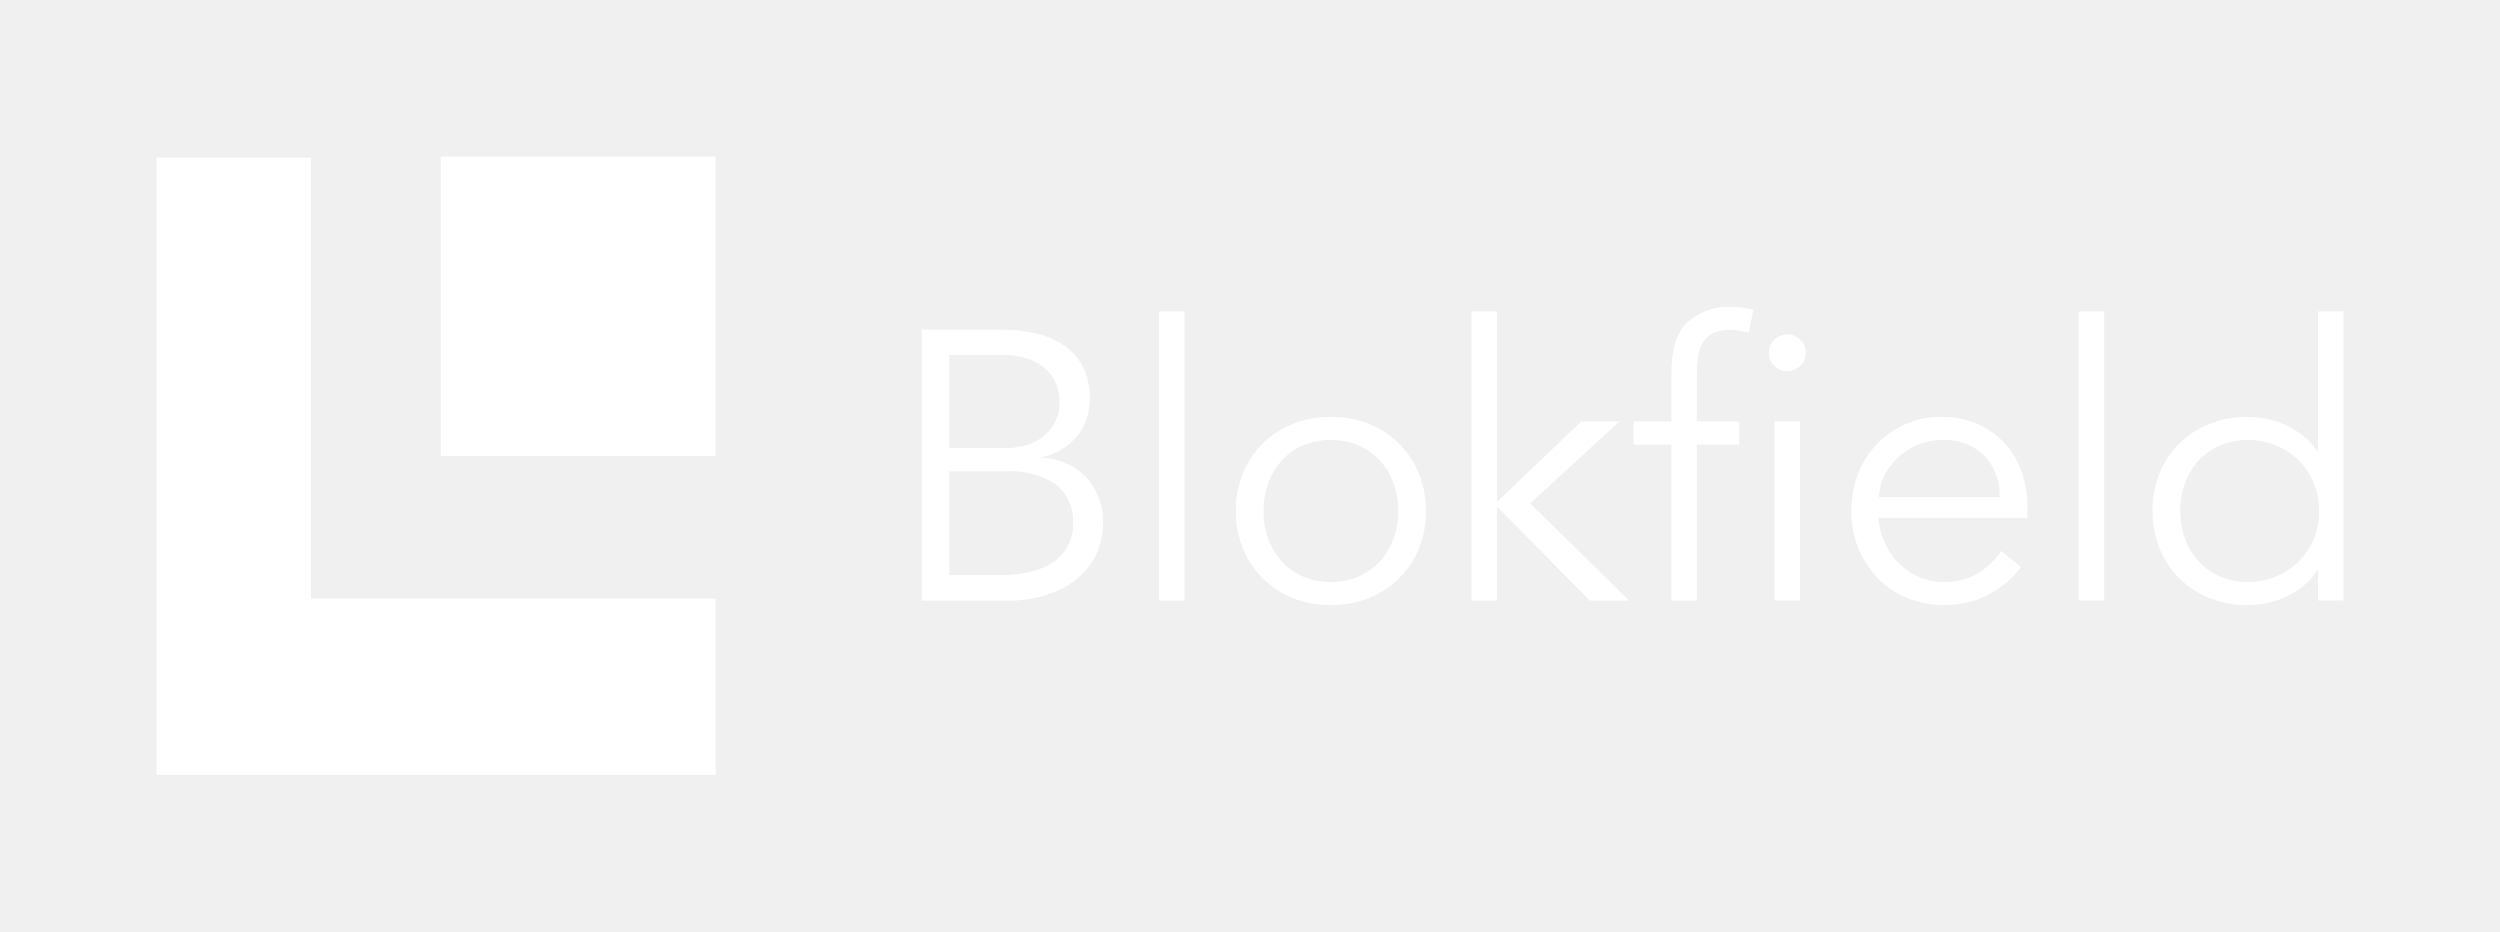
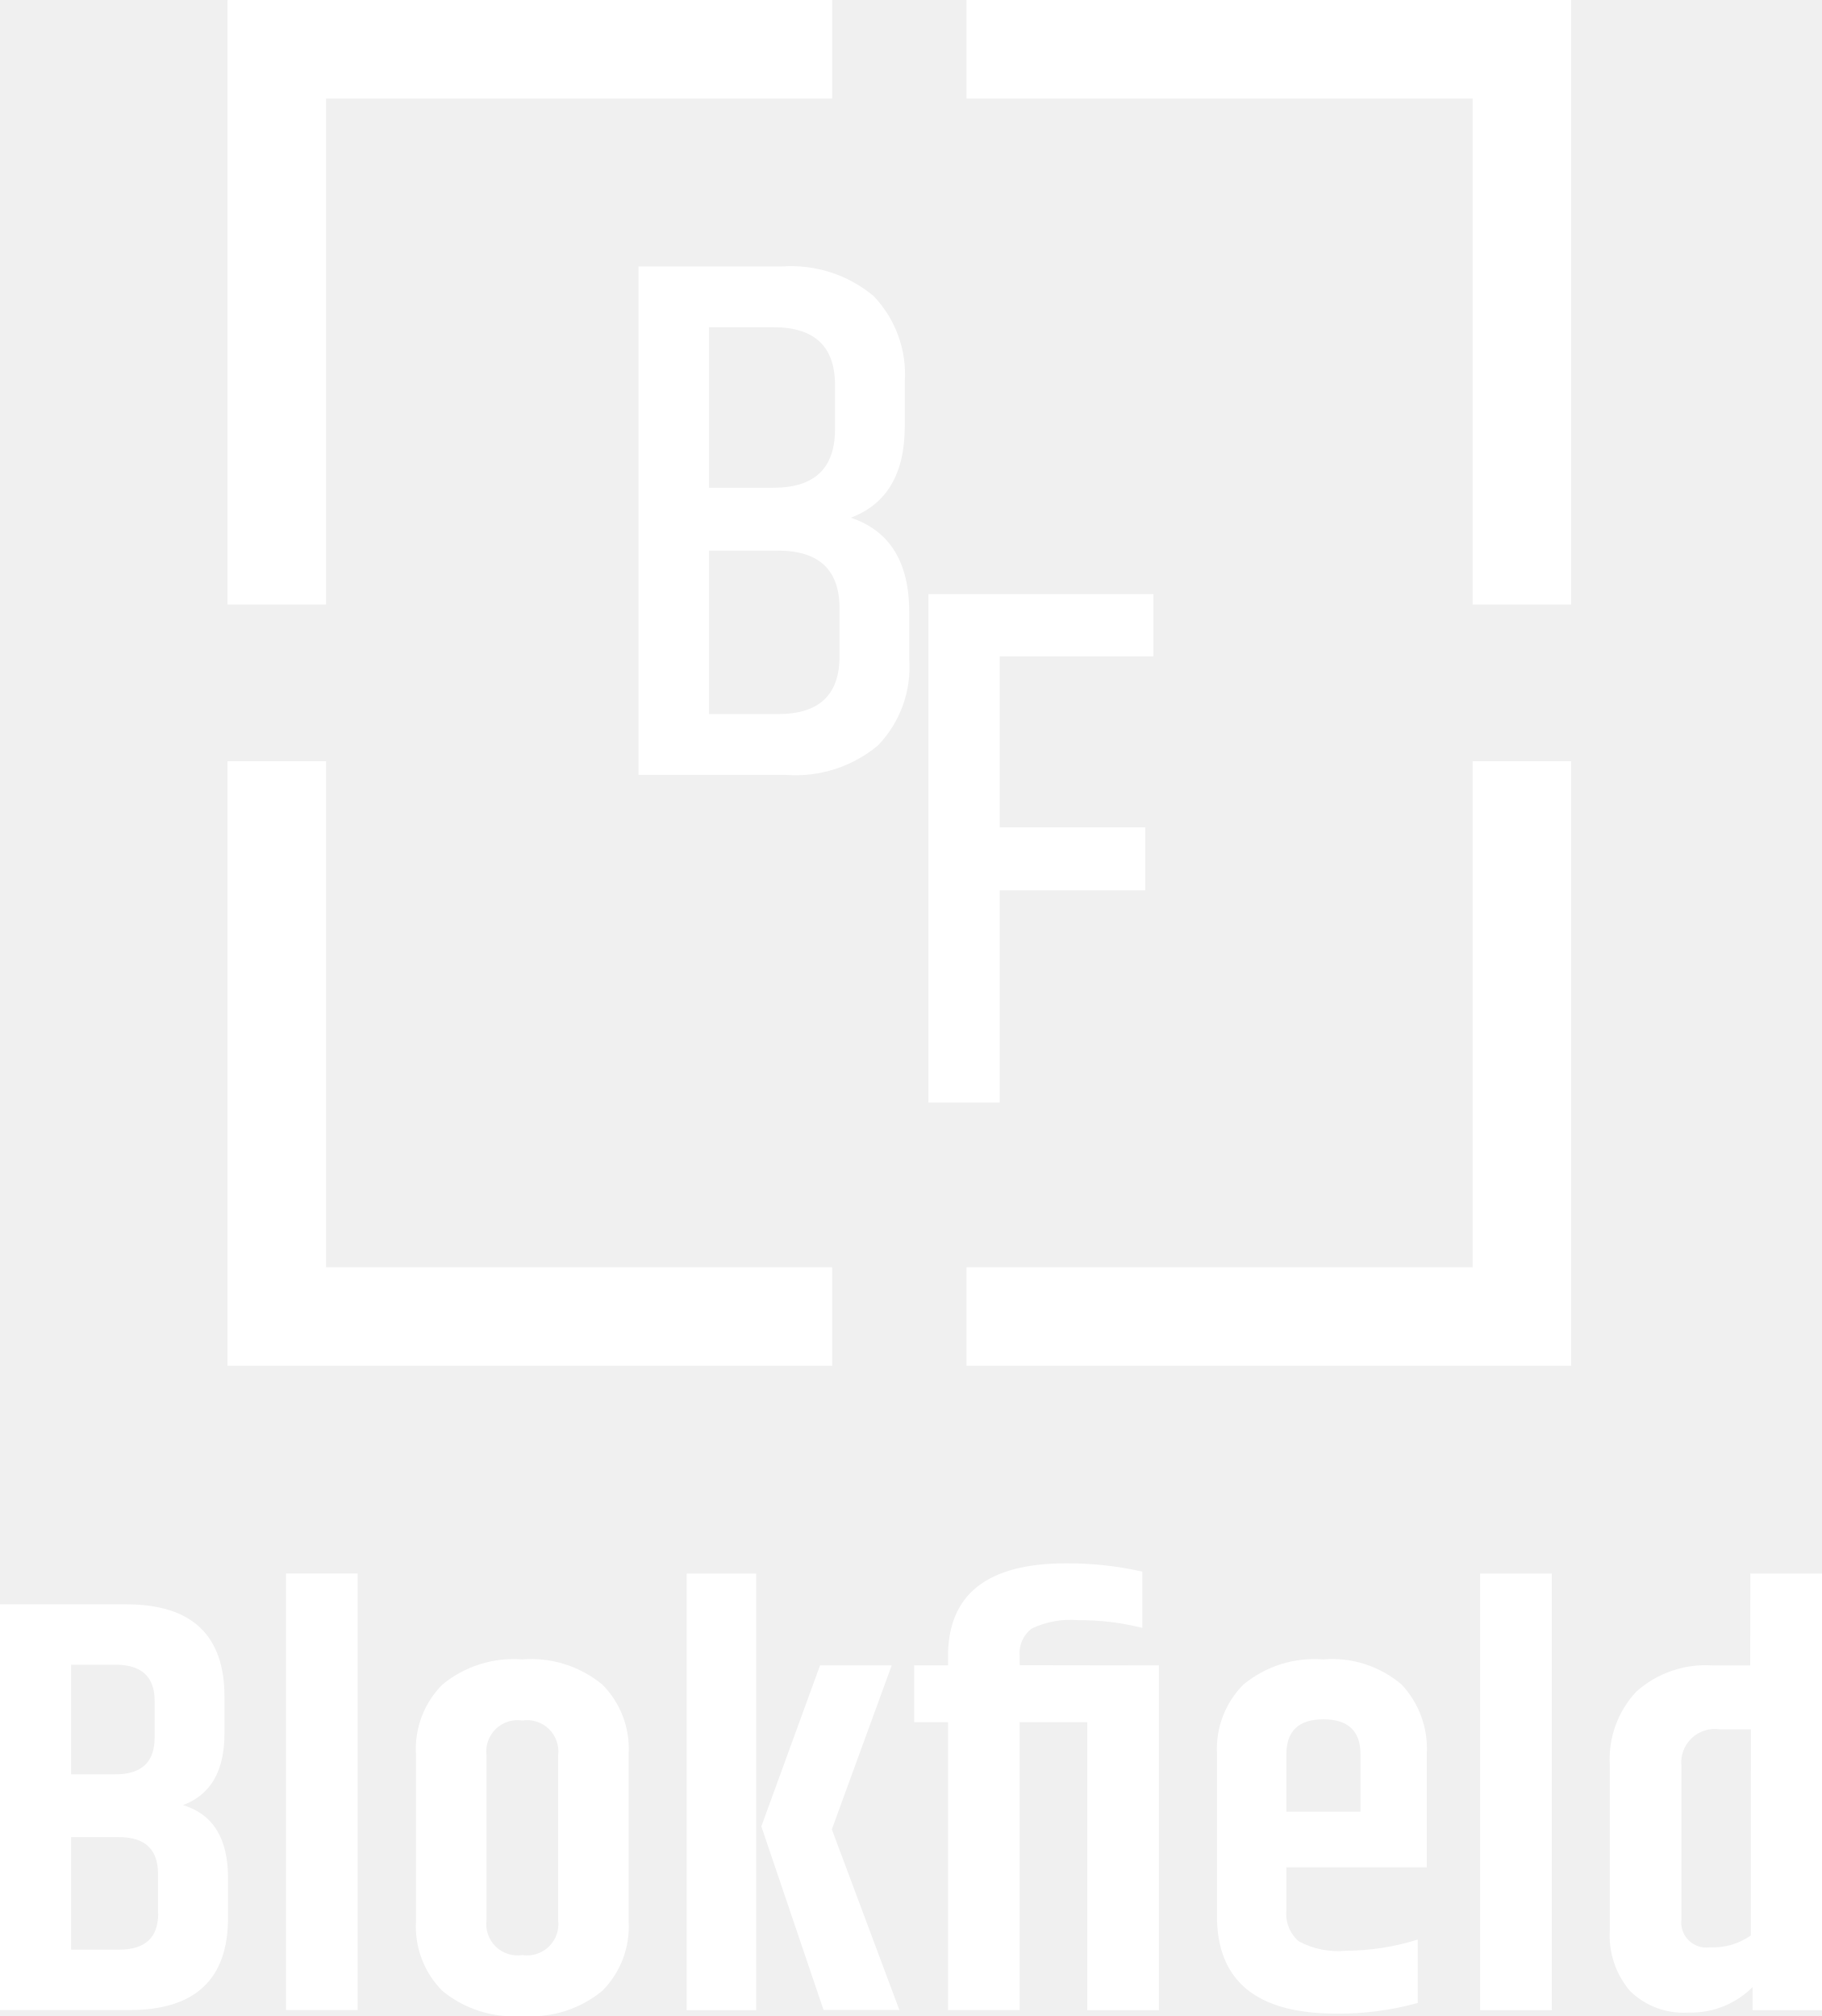
- <svg xmlns="http://www.w3.org/2000/svg" width="239.319" height="89.168" viewBox="0 0 239.319 89.168">
-   <g data-name="Group 243">
-     <path data-name="Path 1" d="M279.919 394.12h38.721v16.851h-53.49V351.9h14.769z" transform="translate(-250.15 -336.803)" style="fill:#fff" />
-     <path data-name="Path 2" d="M307.307 380.4v-28.646h26.285V380.4z" transform="translate(-265.102 -336.754)" style="fill:#fff" />
-     <path data-name="Path 1" d="M279.919 394.12h38.721v16.851h-53.49V351.9h14.769z" transform="translate(-250.15 -336.803)" style="opacity:.621;fill:#fff" />
-     <path data-name="Path 2" d="M307.307 380.4v-28.646h26.285V380.4z" transform="translate(-265.102 -336.754)" style="opacity:.621;fill:#fff" />
-     <g data-name="Group 239">
-       <path data-name="Path 68" d="M7.914-16.56h5.048a11.638 11.638 0 0 0 2.67-.293 6.646 6.646 0 0 0 2.158-.9 4.52 4.52 0 0 0 1.445-1.518 4.3 4.3 0 0 0 .53-2.195 4.462 4.462 0 0 0-1.646-3.8 7.925 7.925 0 0 0-4.829-1.244H7.914zm0-12.145h5.3a7.6 7.6 0 0 0 1.884-.238 4.848 4.848 0 0 0 1.683-.786 4.29 4.29 0 0 0 1.225-1.408 4.291 4.291 0 0 0 .476-2.1 5.562 5.562 0 0 0-.165-1.134 3.752 3.752 0 0 0-.732-1.463 4.574 4.574 0 0 0-1.66-1.266 6.891 6.891 0 0 0-2.963-.53H7.914zM5.28-40.045H13a14.462 14.462 0 0 1 3.109.329 7.908 7.908 0 0 1 2.67 1.1 5.685 5.685 0 0 1 1.866 2.012 6.224 6.224 0 0 1 .7 3.073 5.725 5.725 0 0 1-1.189 3.64 5.8 5.8 0 0 1-3.384 2.03v.073a6.245 6.245 0 0 1 4.3 1.92 6.49 6.49 0 0 1 1.555 4.554 8.047 8.047 0 0 1-.311 1.829 6.208 6.208 0 0 1-1.3 2.4 8.145 8.145 0 0 1-2.853 2.067 11.813 11.813 0 0 1-4.975.878H5.28zm25.131 25.9H28V-41.8h2.414zM50.9-22.706a7.678 7.678 0 0 0-.457-2.67 6.42 6.42 0 0 0-1.3-2.158 6.1 6.1 0 0 0-2.03-1.445 6.532 6.532 0 0 0-2.689-.53 6.532 6.532 0 0 0-2.689.53 5.9 5.9 0 0 0-2.012 1.445 6.583 6.583 0 0 0-1.28 2.158 7.678 7.678 0 0 0-.457 2.67 7.678 7.678 0 0 0 .457 2.67 6.583 6.583 0 0 0 1.28 2.158 5.9 5.9 0 0 0 2.012 1.445 6.532 6.532 0 0 0 2.689.53 6.532 6.532 0 0 0 2.689-.53 6.1 6.1 0 0 0 2.03-1.445 6.42 6.42 0 0 0 1.3-2.158 7.678 7.678 0 0 0 .457-2.67zm2.634 0a9.337 9.337 0 0 1-.677 3.585 8.624 8.624 0 0 1-1.884 2.853 8.579 8.579 0 0 1-2.873 1.884 9.674 9.674 0 0 1-3.676.677 9.574 9.574 0 0 1-3.64-.677 8.579 8.579 0 0 1-2.872-1.884 8.624 8.624 0 0 1-1.884-2.853 9.337 9.337 0 0 1-.677-3.585 9.337 9.337 0 0 1 .677-3.585 8.624 8.624 0 0 1 1.884-2.853 8.579 8.579 0 0 1 2.872-1.884 9.574 9.574 0 0 1 3.64-.677 9.674 9.674 0 0 1 3.676.677 8.579 8.579 0 0 1 2.872 1.884 8.624 8.624 0 0 1 1.884 2.853 9.337 9.337 0 0 1 .674 3.585zm6.8-.841 8.084-7.718h3.621l-8.523 7.828 9.438 9.291h-3.731l-8.889-9v9h-2.415V-41.8h2.414zm23.192-5.524h-4.06v14.925h-2.415v-14.925h-3.622v-2.195h3.621v-4.682q0-3.4 1.573-4.847a5.923 5.923 0 0 1 4.17-1.445 7.624 7.624 0 0 1 1.043.073q.53.073 1.043.183l-.439 2.195q-.439-.11-.915-.183a6.246 6.246 0 0 0-.951-.073 3.432 3.432 0 0 0-1.61.329 2.264 2.264 0 0 0-.951.933 4.065 4.065 0 0 0-.439 1.408 12.741 12.741 0 0 0-.11 1.719v4.39h4.06zm6.365-8.779a1.622 1.622 0 0 1-.549 1.262 1.766 1.766 0 0 1-1.207.494 1.766 1.766 0 0 1-1.207-.494 1.622 1.622 0 0 1-.549-1.262 1.622 1.622 0 0 1 .549-1.262 1.766 1.766 0 0 1 1.207-.494 1.766 1.766 0 0 1 1.207.494 1.622 1.622 0 0 1 .549 1.262zm-.549 23.7h-2.414v-17.12h2.414zm19.132-9.877a5.479 5.479 0 0 0-1.463-3.969 5.424 5.424 0 0 0-4.1-1.518 5.842 5.842 0 0 0-2.268.457 6.384 6.384 0 0 0-1.92 1.225 6.146 6.146 0 0 0-1.317 1.756 4.527 4.527 0 0 0-.494 2.049zm-11.633 1.979a7.345 7.345 0 0 0 .622 2.414 6.379 6.379 0 0 0 1.353 1.957 6.367 6.367 0 0 0 1.939 1.3 5.915 5.915 0 0 0 2.378.476 6.1 6.1 0 0 0 3.347-.9 6.7 6.7 0 0 0 2.14-2.067l1.866 1.536a9.28 9.28 0 0 1-3.384 2.78 9.462 9.462 0 0 1-3.969.841 9.1 9.1 0 0 1-3.53-.677 8.269 8.269 0 0 1-2.8-1.884 8.925 8.925 0 0 1-1.847-2.853 9.337 9.337 0 0 1-.677-3.585 9.565 9.565 0 0 1 .658-3.585 8.679 8.679 0 0 1 1.829-2.853 8.41 8.41 0 0 1 2.744-1.884 8.516 8.516 0 0 1 3.4-.677 8.342 8.342 0 0 1 3.475.7 7.711 7.711 0 0 1 2.579 1.847 7.907 7.907 0 0 1 1.591 2.707 9.874 9.874 0 0 1 .549 3.311v1.1zm21.619 7.9h-2.414V-41.8h2.414zm7.28-8.56a7.679 7.679 0 0 0 .457 2.67 6.42 6.42 0 0 0 1.3 2.158 6.1 6.1 0 0 0 2.03 1.445 6.532 6.532 0 0 0 2.689.53 6.962 6.962 0 0 0 2.725-.53 6.725 6.725 0 0 0 2.177-1.445 6.535 6.535 0 0 0 1.427-2.158 6.944 6.944 0 0 0 .512-2.67 6.944 6.944 0 0 0-.512-2.67 6.535 6.535 0 0 0-1.427-2.158 6.725 6.725 0 0 0-2.177-1.445 6.962 6.962 0 0 0-2.725-.53 6.532 6.532 0 0 0-2.689.53 6.1 6.1 0 0 0-2.03 1.445 6.42 6.42 0 0 0-1.3 2.158 7.679 7.679 0 0 0-.457 2.672zm15.62 8.56h-2.414V-17h-.073a6.281 6.281 0 0 1-1.39 1.5 8.63 8.63 0 0 1-1.683 1.024 8.05 8.05 0 0 1-1.811.585 9.23 9.23 0 0 1-1.774.183 9.674 9.674 0 0 1-3.676-.677 8.579 8.579 0 0 1-2.872-1.884 8.624 8.624 0 0 1-1.884-2.853 9.338 9.338 0 0 1-.677-3.585 9.338 9.338 0 0 1 .677-3.585 8.624 8.624 0 0 1 1.884-2.853 8.579 8.579 0 0 1 2.872-1.884 9.674 9.674 0 0 1 3.676-.677 9.23 9.23 0 0 1 1.774.183 8.049 8.049 0 0 1 1.811.585 8.63 8.63 0 0 1 1.683 1.024 6.281 6.281 0 0 1 1.39 1.5h.073V-41.8h2.414z" transform="translate(82.959 71.619)" style="fill:#fff" />
-       <path data-name="Path 69" d="M7.914-16.56h5.048a11.638 11.638 0 0 0 2.67-.293 6.646 6.646 0 0 0 2.158-.9 4.52 4.52 0 0 0 1.445-1.518 4.3 4.3 0 0 0 .53-2.195 4.462 4.462 0 0 0-1.646-3.8 7.925 7.925 0 0 0-4.829-1.244H7.914zm0-12.145h5.3a7.6 7.6 0 0 0 1.884-.238 4.848 4.848 0 0 0 1.683-.786 4.29 4.29 0 0 0 1.225-1.408 4.291 4.291 0 0 0 .476-2.1 5.562 5.562 0 0 0-.165-1.134 3.752 3.752 0 0 0-.732-1.463 4.574 4.574 0 0 0-1.66-1.266 6.891 6.891 0 0 0-2.963-.53H7.914zM5.28-40.045H13a14.462 14.462 0 0 1 3.109.329 7.908 7.908 0 0 1 2.67 1.1 5.685 5.685 0 0 1 1.866 2.012 6.224 6.224 0 0 1 .7 3.073 5.725 5.725 0 0 1-1.189 3.64 5.8 5.8 0 0 1-3.384 2.03v.073a6.245 6.245 0 0 1 4.3 1.92 6.49 6.49 0 0 1 1.555 4.554 8.047 8.047 0 0 1-.311 1.829 6.208 6.208 0 0 1-1.3 2.4 8.145 8.145 0 0 1-2.853 2.067 11.813 11.813 0 0 1-4.975.878H5.28zm25.131 25.9H28V-41.8h2.414zM50.9-22.706a7.678 7.678 0 0 0-.457-2.67 6.42 6.42 0 0 0-1.3-2.158 6.1 6.1 0 0 0-2.03-1.445 6.532 6.532 0 0 0-2.689-.53 6.532 6.532 0 0 0-2.689.53 5.9 5.9 0 0 0-2.012 1.445 6.583 6.583 0 0 0-1.28 2.158 7.678 7.678 0 0 0-.457 2.67 7.678 7.678 0 0 0 .457 2.67 6.583 6.583 0 0 0 1.28 2.158 5.9 5.9 0 0 0 2.012 1.445 6.532 6.532 0 0 0 2.689.53 6.532 6.532 0 0 0 2.689-.53 6.1 6.1 0 0 0 2.03-1.445 6.42 6.42 0 0 0 1.3-2.158 7.678 7.678 0 0 0 .457-2.67zm2.634 0a9.337 9.337 0 0 1-.677 3.585 8.624 8.624 0 0 1-1.884 2.853 8.579 8.579 0 0 1-2.873 1.884 9.674 9.674 0 0 1-3.676.677 9.574 9.574 0 0 1-3.64-.677 8.579 8.579 0 0 1-2.872-1.884 8.624 8.624 0 0 1-1.884-2.853 9.337 9.337 0 0 1-.677-3.585 9.337 9.337 0 0 1 .677-3.585 8.624 8.624 0 0 1 1.884-2.853 8.579 8.579 0 0 1 2.872-1.884 9.574 9.574 0 0 1 3.64-.677 9.674 9.674 0 0 1 3.676.677 8.579 8.579 0 0 1 2.872 1.884 8.624 8.624 0 0 1 1.884 2.853 9.337 9.337 0 0 1 .674 3.585zm6.8-.841 8.084-7.718h3.621l-8.523 7.828 9.438 9.291h-3.731l-8.889-9v9h-2.415V-41.8h2.414zm23.192-5.524h-4.06v14.925h-2.415v-14.925h-3.622v-2.195h3.621v-4.682q0-3.4 1.573-4.847a5.923 5.923 0 0 1 4.17-1.445 7.624 7.624 0 0 1 1.043.073q.53.073 1.043.183l-.439 2.195q-.439-.11-.915-.183a6.246 6.246 0 0 0-.951-.073 3.432 3.432 0 0 0-1.61.329 2.264 2.264 0 0 0-.951.933 4.065 4.065 0 0 0-.439 1.408 12.741 12.741 0 0 0-.11 1.719v4.39h4.06zm6.365-8.779a1.622 1.622 0 0 1-.549 1.262 1.766 1.766 0 0 1-1.207.494 1.766 1.766 0 0 1-1.207-.494 1.622 1.622 0 0 1-.549-1.262 1.622 1.622 0 0 1 .549-1.262 1.766 1.766 0 0 1 1.207-.494 1.766 1.766 0 0 1 1.207.494 1.622 1.622 0 0 1 .549 1.262zm-.549 23.7h-2.414v-17.12h2.414zm19.132-9.877a5.479 5.479 0 0 0-1.463-3.969 5.424 5.424 0 0 0-4.1-1.518 5.842 5.842 0 0 0-2.268.457 6.384 6.384 0 0 0-1.92 1.225 6.146 6.146 0 0 0-1.317 1.756 4.527 4.527 0 0 0-.494 2.049zm-11.633 1.979a7.345 7.345 0 0 0 .622 2.414 6.379 6.379 0 0 0 1.353 1.957 6.367 6.367 0 0 0 1.939 1.3 5.915 5.915 0 0 0 2.378.476 6.1 6.1 0 0 0 3.347-.9 6.7 6.7 0 0 0 2.14-2.067l1.866 1.536a9.28 9.28 0 0 1-3.384 2.78 9.462 9.462 0 0 1-3.969.841 9.1 9.1 0 0 1-3.53-.677 8.269 8.269 0 0 1-2.8-1.884 8.925 8.925 0 0 1-1.847-2.853 9.337 9.337 0 0 1-.677-3.585 9.565 9.565 0 0 1 .658-3.585 8.679 8.679 0 0 1 1.829-2.853 8.41 8.41 0 0 1 2.744-1.884 8.516 8.516 0 0 1 3.4-.677 8.342 8.342 0 0 1 3.475.7 7.711 7.711 0 0 1 2.579 1.847 7.907 7.907 0 0 1 1.591 2.707 9.874 9.874 0 0 1 .549 3.311v1.1zm21.619 7.9h-2.414V-41.8h2.414zm7.28-8.56a7.679 7.679 0 0 0 .457 2.67 6.42 6.42 0 0 0 1.3 2.158 6.1 6.1 0 0 0 2.03 1.445 6.532 6.532 0 0 0 2.689.53 6.962 6.962 0 0 0 2.725-.53 6.725 6.725 0 0 0 2.177-1.445 6.535 6.535 0 0 0 1.427-2.158 6.944 6.944 0 0 0 .512-2.67 6.944 6.944 0 0 0-.512-2.67 6.535 6.535 0 0 0-1.427-2.158 6.725 6.725 0 0 0-2.177-1.445 6.962 6.962 0 0 0-2.725-.53 6.532 6.532 0 0 0-2.689.53 6.1 6.1 0 0 0-2.03 1.445 6.42 6.42 0 0 0-1.3 2.158 7.679 7.679 0 0 0-.457 2.672zm15.62 8.56h-2.414V-17h-.073a6.281 6.281 0 0 1-1.39 1.5 8.63 8.63 0 0 1-1.683 1.024 8.05 8.05 0 0 1-1.811.585 9.23 9.23 0 0 1-1.774.183 9.674 9.674 0 0 1-3.676-.677 8.579 8.579 0 0 1-2.872-1.884 8.624 8.624 0 0 1-1.884-2.853 9.338 9.338 0 0 1-.677-3.585 9.338 9.338 0 0 1 .677-3.585 8.624 8.624 0 0 1 1.884-2.853 8.579 8.579 0 0 1 2.872-1.884 9.674 9.674 0 0 1 3.676-.677 9.23 9.23 0 0 1 1.774.183 8.049 8.049 0 0 1 1.811.585 8.63 8.63 0 0 1 1.683 1.024 6.281 6.281 0 0 1 1.39 1.5h.073V-41.8h2.414z" transform="translate(82.959 71.619)" style="opacity:.559;fill:#fff" />
+ <svg xmlns="http://www.w3.org/2000/svg" width="81.355" height="90.04" viewBox="0 0 81.355 90.04">
+   <g data-name="Group 286">
+     <g data-name="Group 3">
+       <path data-name="Union 1" d="M0 27V0h27v4.4H4.4V27z" transform="translate(10.16 .001)" style="fill:#fff" />
+       <path data-name="Path 79" d="M19.268-75.524v1.976q0 3.182-2.412 4.086 2.612.871 2.612 4.22v2.11a5.046 5.046 0 0 1-1.39 3.835 5.738 5.738 0 0 1-4.1 1.323h-6.6v-22.708h6.4a5.738 5.738 0 0 1 4.1 1.323 5.046 5.046 0 0 1 1.39 3.835zm-5.861-2.445h-2.88v7.169h2.88q2.746 0 2.746-2.612v-1.978q0-2.579-2.746-2.579zm2.947 14.7v-2.144q0-2.579-2.746-2.579h-3.082v7.3h3.081q2.747.005 2.747-2.574z" transform="translate(21.134 92.584)" style="fill:#fff" />
+       <path data-name="Path 78" d="M7.378-80.682h10.048v2.78H10.56v7.636h6.5v2.813h-6.5v9.479H7.378z" transform="translate(34.08 107.219)" style="fill:#fff" />
    </g>
+     <path data-name="Path 77" d="M15.1-64.923v1.64q0 2.513-1.852 3.2 2.011.609 2.011 3.254v1.773q0 4.127-4.392 4.127H5.076V-69.05h5.635q4.389 0 4.389 4.127zm-4.868-1.429H8.251v4.895h1.984q1.746 0 1.746-1.64v-1.64q0-1.615-1.746-1.615zm1.9 11.112v-1.773q0-1.64-1.746-1.64H8.251v5.027h2.143q1.746 0 1.746-1.614zm5.715-15.186h3.2v19.5h-3.2zM30-62.3a1.4 1.4 0 0 0-1.6-1.561 1.4 1.4 0 0 0-1.6 1.561v7.355a1.4 1.4 0 0 0 1.6 1.561 1.4 1.4 0 0 0 1.6-1.565zm-6.35-.079a4.06 4.06 0 0 1 1.177-3.082A5 5 0 0 1 28.4-66.59a5 5 0 0 1 3.572 1.124 4.06 4.06 0 0 1 1.177 3.082v7.514a4.06 4.06 0 0 1-1.177 3.082 5 5 0 0 1-3.572 1.125 5 5 0 0 1-3.572-1.124 4.06 4.06 0 0 1-1.177-3.082zm12.091-8.043h3.1v19.5h-3.1zm5.953 4.1h3.2L42.221-59l3.016 8.069h-3.386l-2.778-8.2zm15.133 0v15.4h-3.2v-12.864h-3.019v12.858h-3.2v-12.858H45.9v-2.54h1.508v-.4q0-4.154 5.265-4.154a15 15 0 0 1 3.413.37v2.513a11.328 11.328 0 0 0-2.857-.344 4.011 4.011 0 0 0-2.077.37 1.367 1.367 0 0 0-.542 1.217v.423zm2.593 11.191v-7.249a4.06 4.06 0 0 1 1.18-3.086 4.979 4.979 0 0 1 3.558-1.124 4.783 4.783 0 0 1 3.506 1.124 4.165 4.165 0 0 1 1.124 3.082v5.08h-6.27v1.931A1.62 1.62 0 0 0 63.069-54a3.722 3.722 0 0 0 2.117.423 10.9 10.9 0 0 0 3.2-.5v2.831a13.075 13.075 0 0 1-3.651.476q-5.317.001-5.317-4.364zm3.1-4.656h3.307v-2.566q0-1.561-1.654-1.561t-1.654 1.561zm8.651-10.636h3.2v19.5h-3.2zm12.091 6.958H81.88a1.5 1.5 0 0 0-1.72 1.665v6.8a1.122 1.122 0 0 0 1.27 1.27 2.916 2.916 0 0 0 1.826-.529zm-.026-6.958h3.2v19.5h-3.1v-1.032a3.875 3.875 0 0 1-2.857 1.138 3.405 3.405 0 0 1-2.619-.966 3.828 3.828 0 0 1-.9-2.712v-7.381a4.416 4.416 0 0 1 1.177-3.267 4.641 4.641 0 0 1 3.426-1.177h1.667z" transform="translate(-5.076 140.703)" style="fill:#fff" />
+     <path data-name="Union 3" d="M0 0v27h27v-4.4H4.4V0z" transform="rotate(180 35.08 13.5)" style="fill:#fff" />
+     <path data-name="Union 4" d="M0 0v27h27v-4.4H4.4V0z" transform="translate(10.16 34)" style="fill:#fff" />
+     <path data-name="Union 5" d="M0 27V0h27v4.4H4.4V27z" transform="rotate(180 35.08 30.5)" style="fill:#fff" />
  </g>
</svg>
